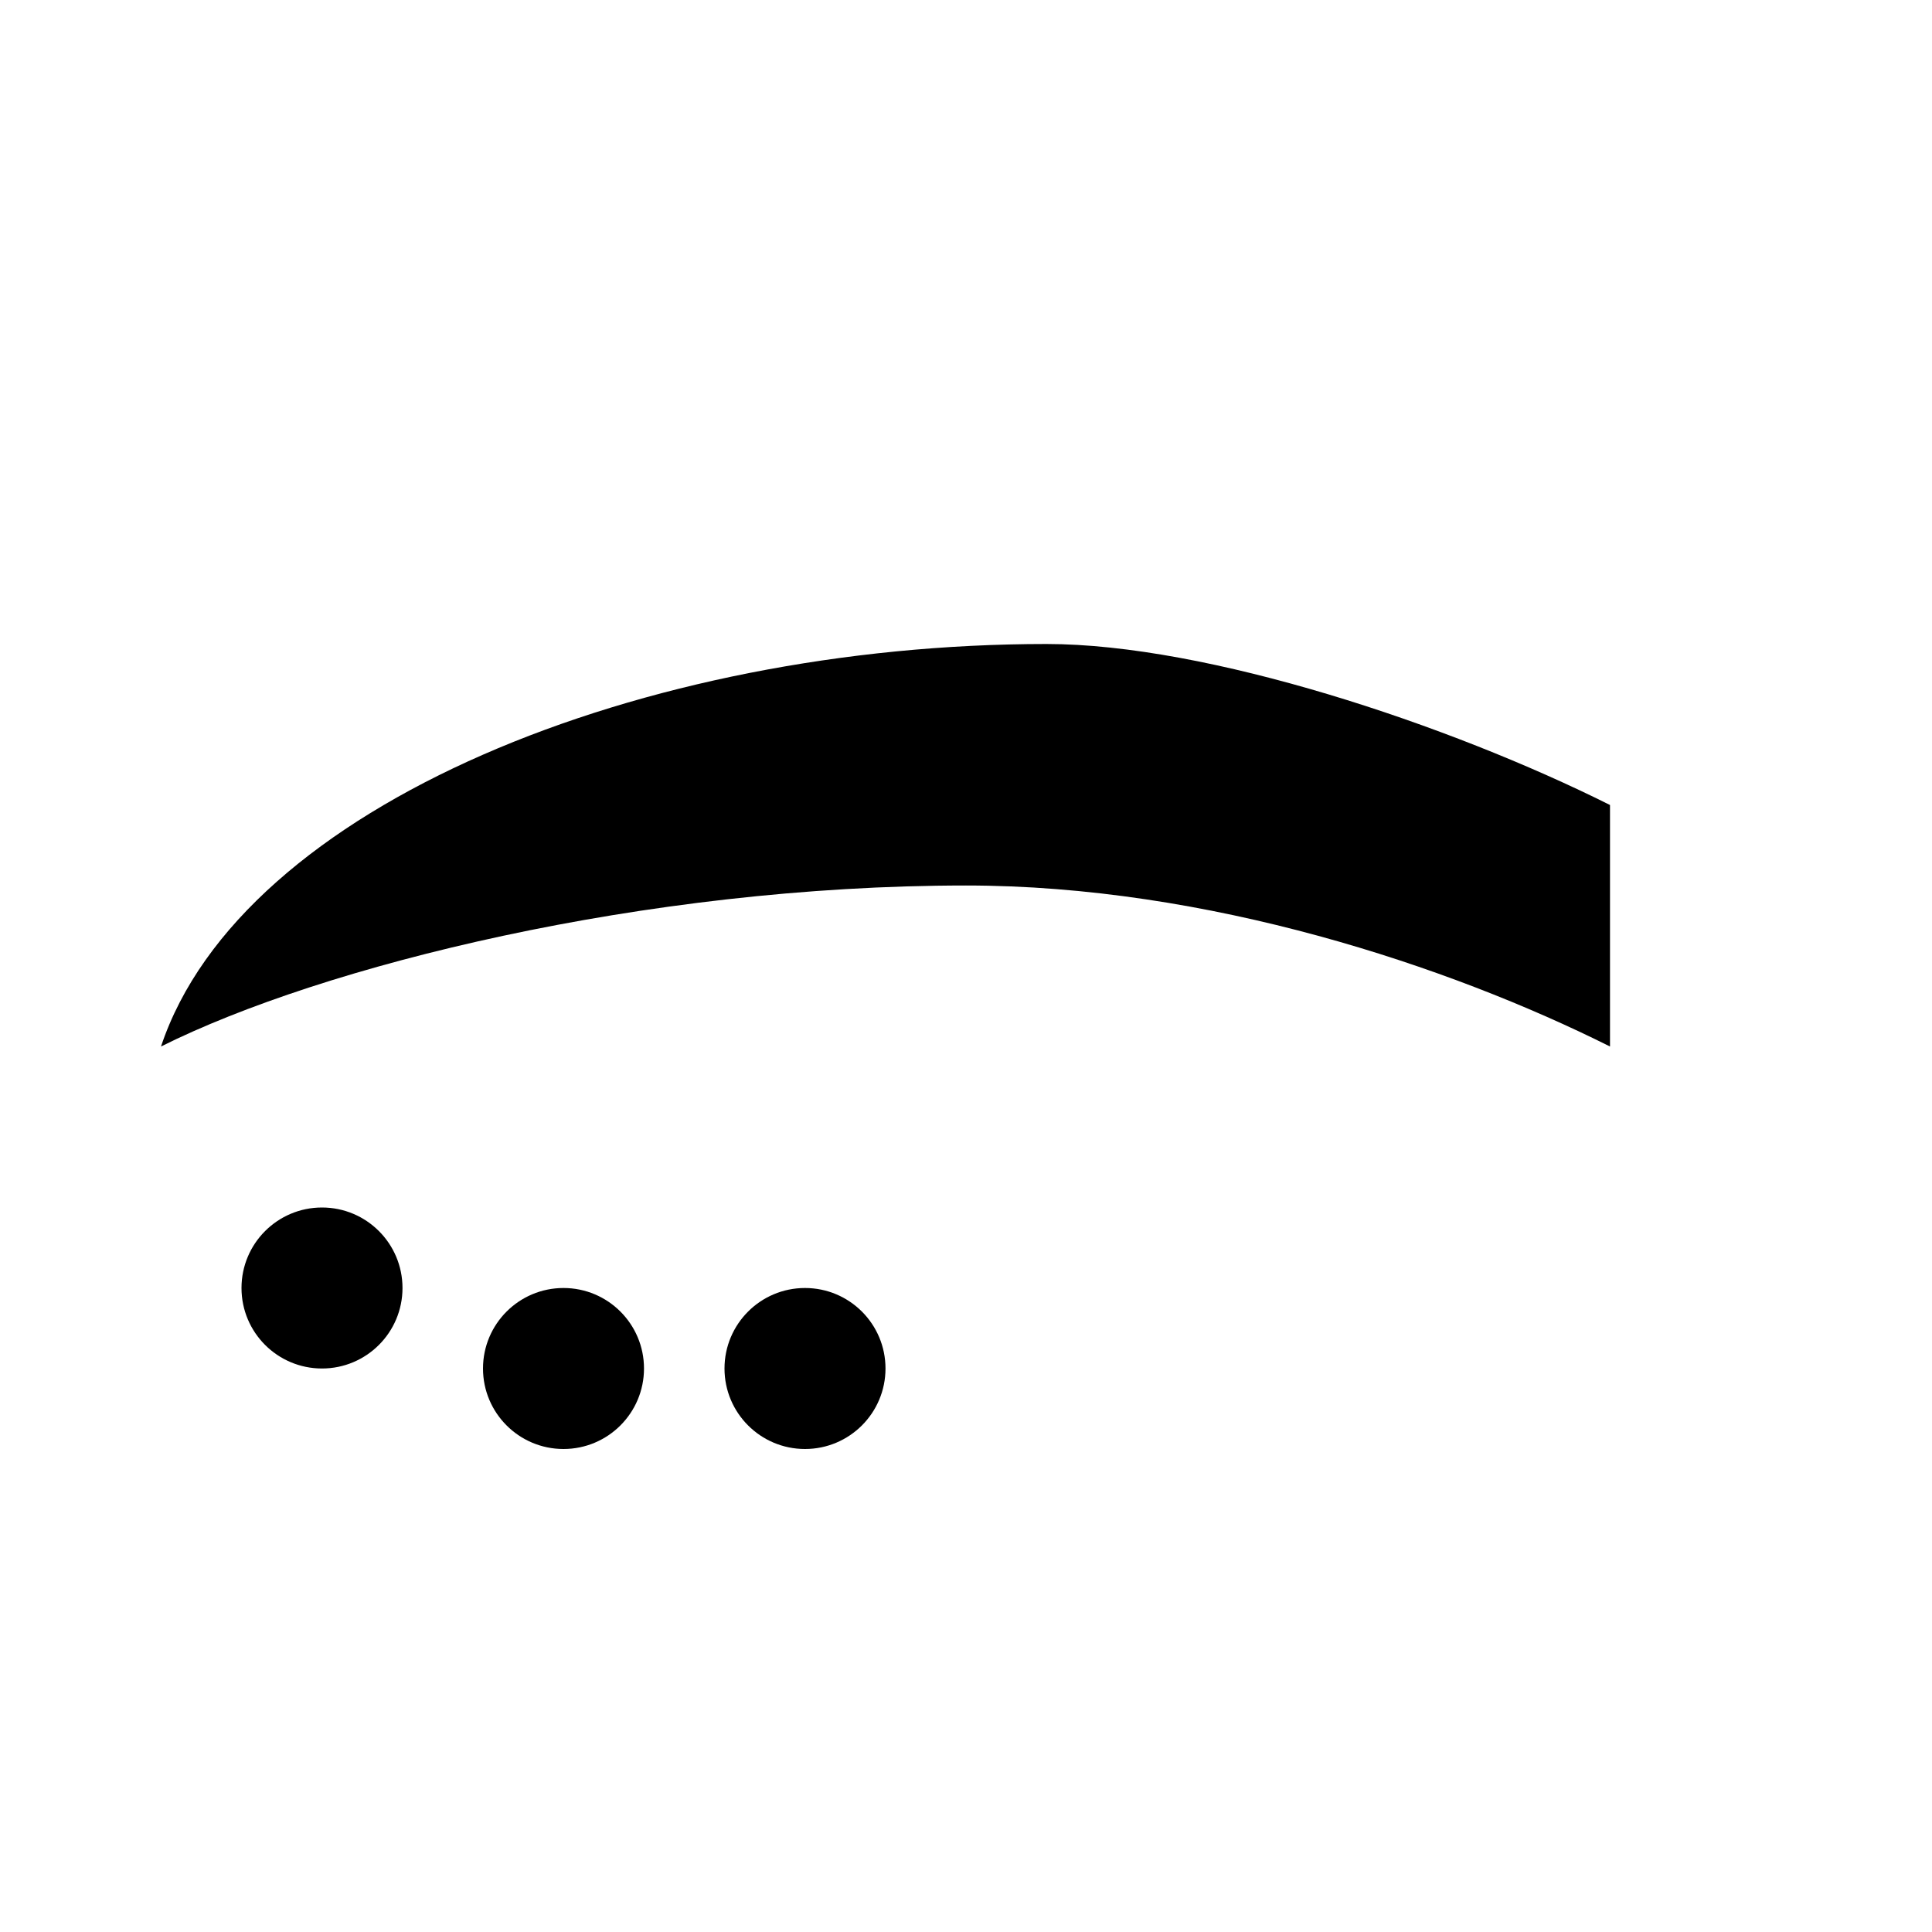
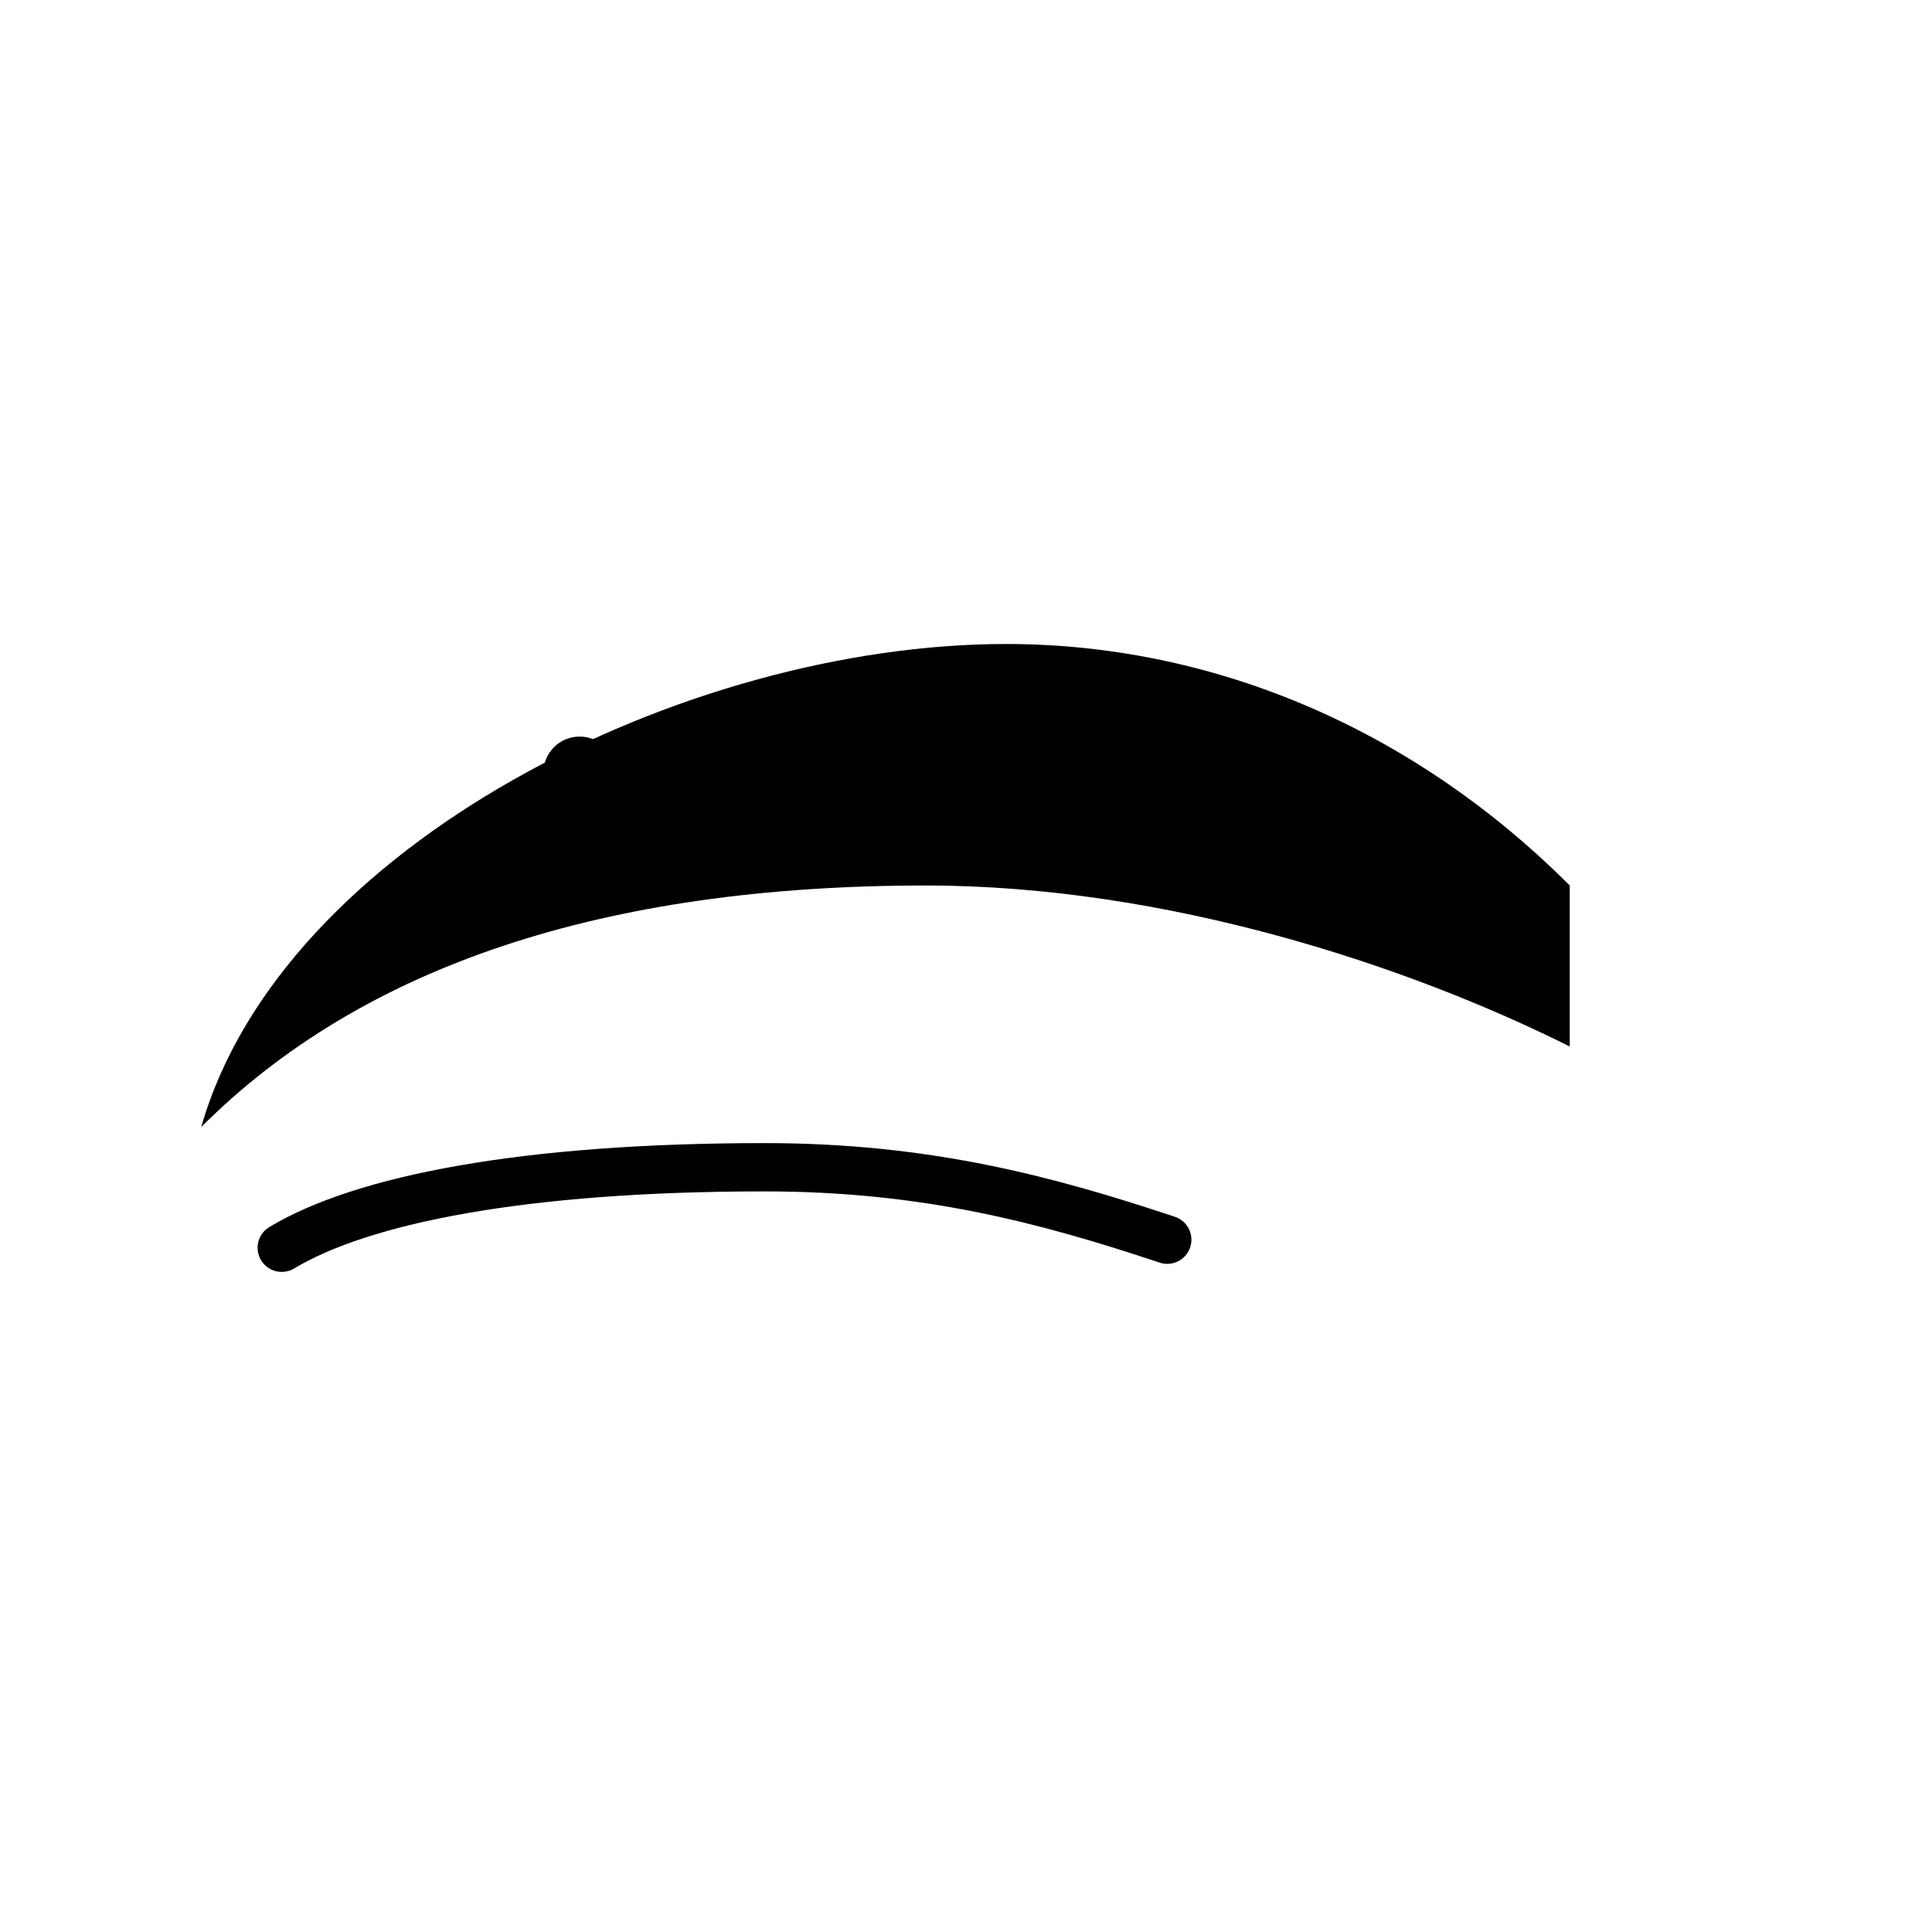
<svg xmlns="http://www.w3.org/2000/svg" viewBox="0 0 24 24" width="1em" height="1em" fill="currentColor" class="bi bi-shoe-prints" aria-hidden="true">
-   <path d="M2 13c1-3 6-5 11-5 2 0 5 1 7 2v3c-2-1-5-2-8-2-4 0-8 1-10 2z" />
-   <path d="M4 17a1 1 0 1 0 0-2 1 1 0 0 0 0 2zM7 18a1 1 0 1 0 0-2 1 1 0 0 0 0 2zM10 18a1 1 0 1 0 0-2 1 1 0 0 0 0 2z" />
+   <path d="M2.5 14c1-3.5 6-6 10-6 2.5 0 5 1 7 3v2c-2-1-5-2-8-2-4 0-7 1-9 3z" />
+   <path d="M3.5 15.5c1-.6 3-1 6-1 2 0 3.5.4 5 .9" fill="none" stroke="currentColor" stroke-width="0.6" stroke-linecap="round" stroke-linejoin="round" />
+   <circle cx="7.2" cy="9.6" r="0.45" />
+   <circle cx="9.0" cy="9.3" r="0.45" />
+   <circle cx="10.6" cy="9.1" r="0.45" />
</svg>
